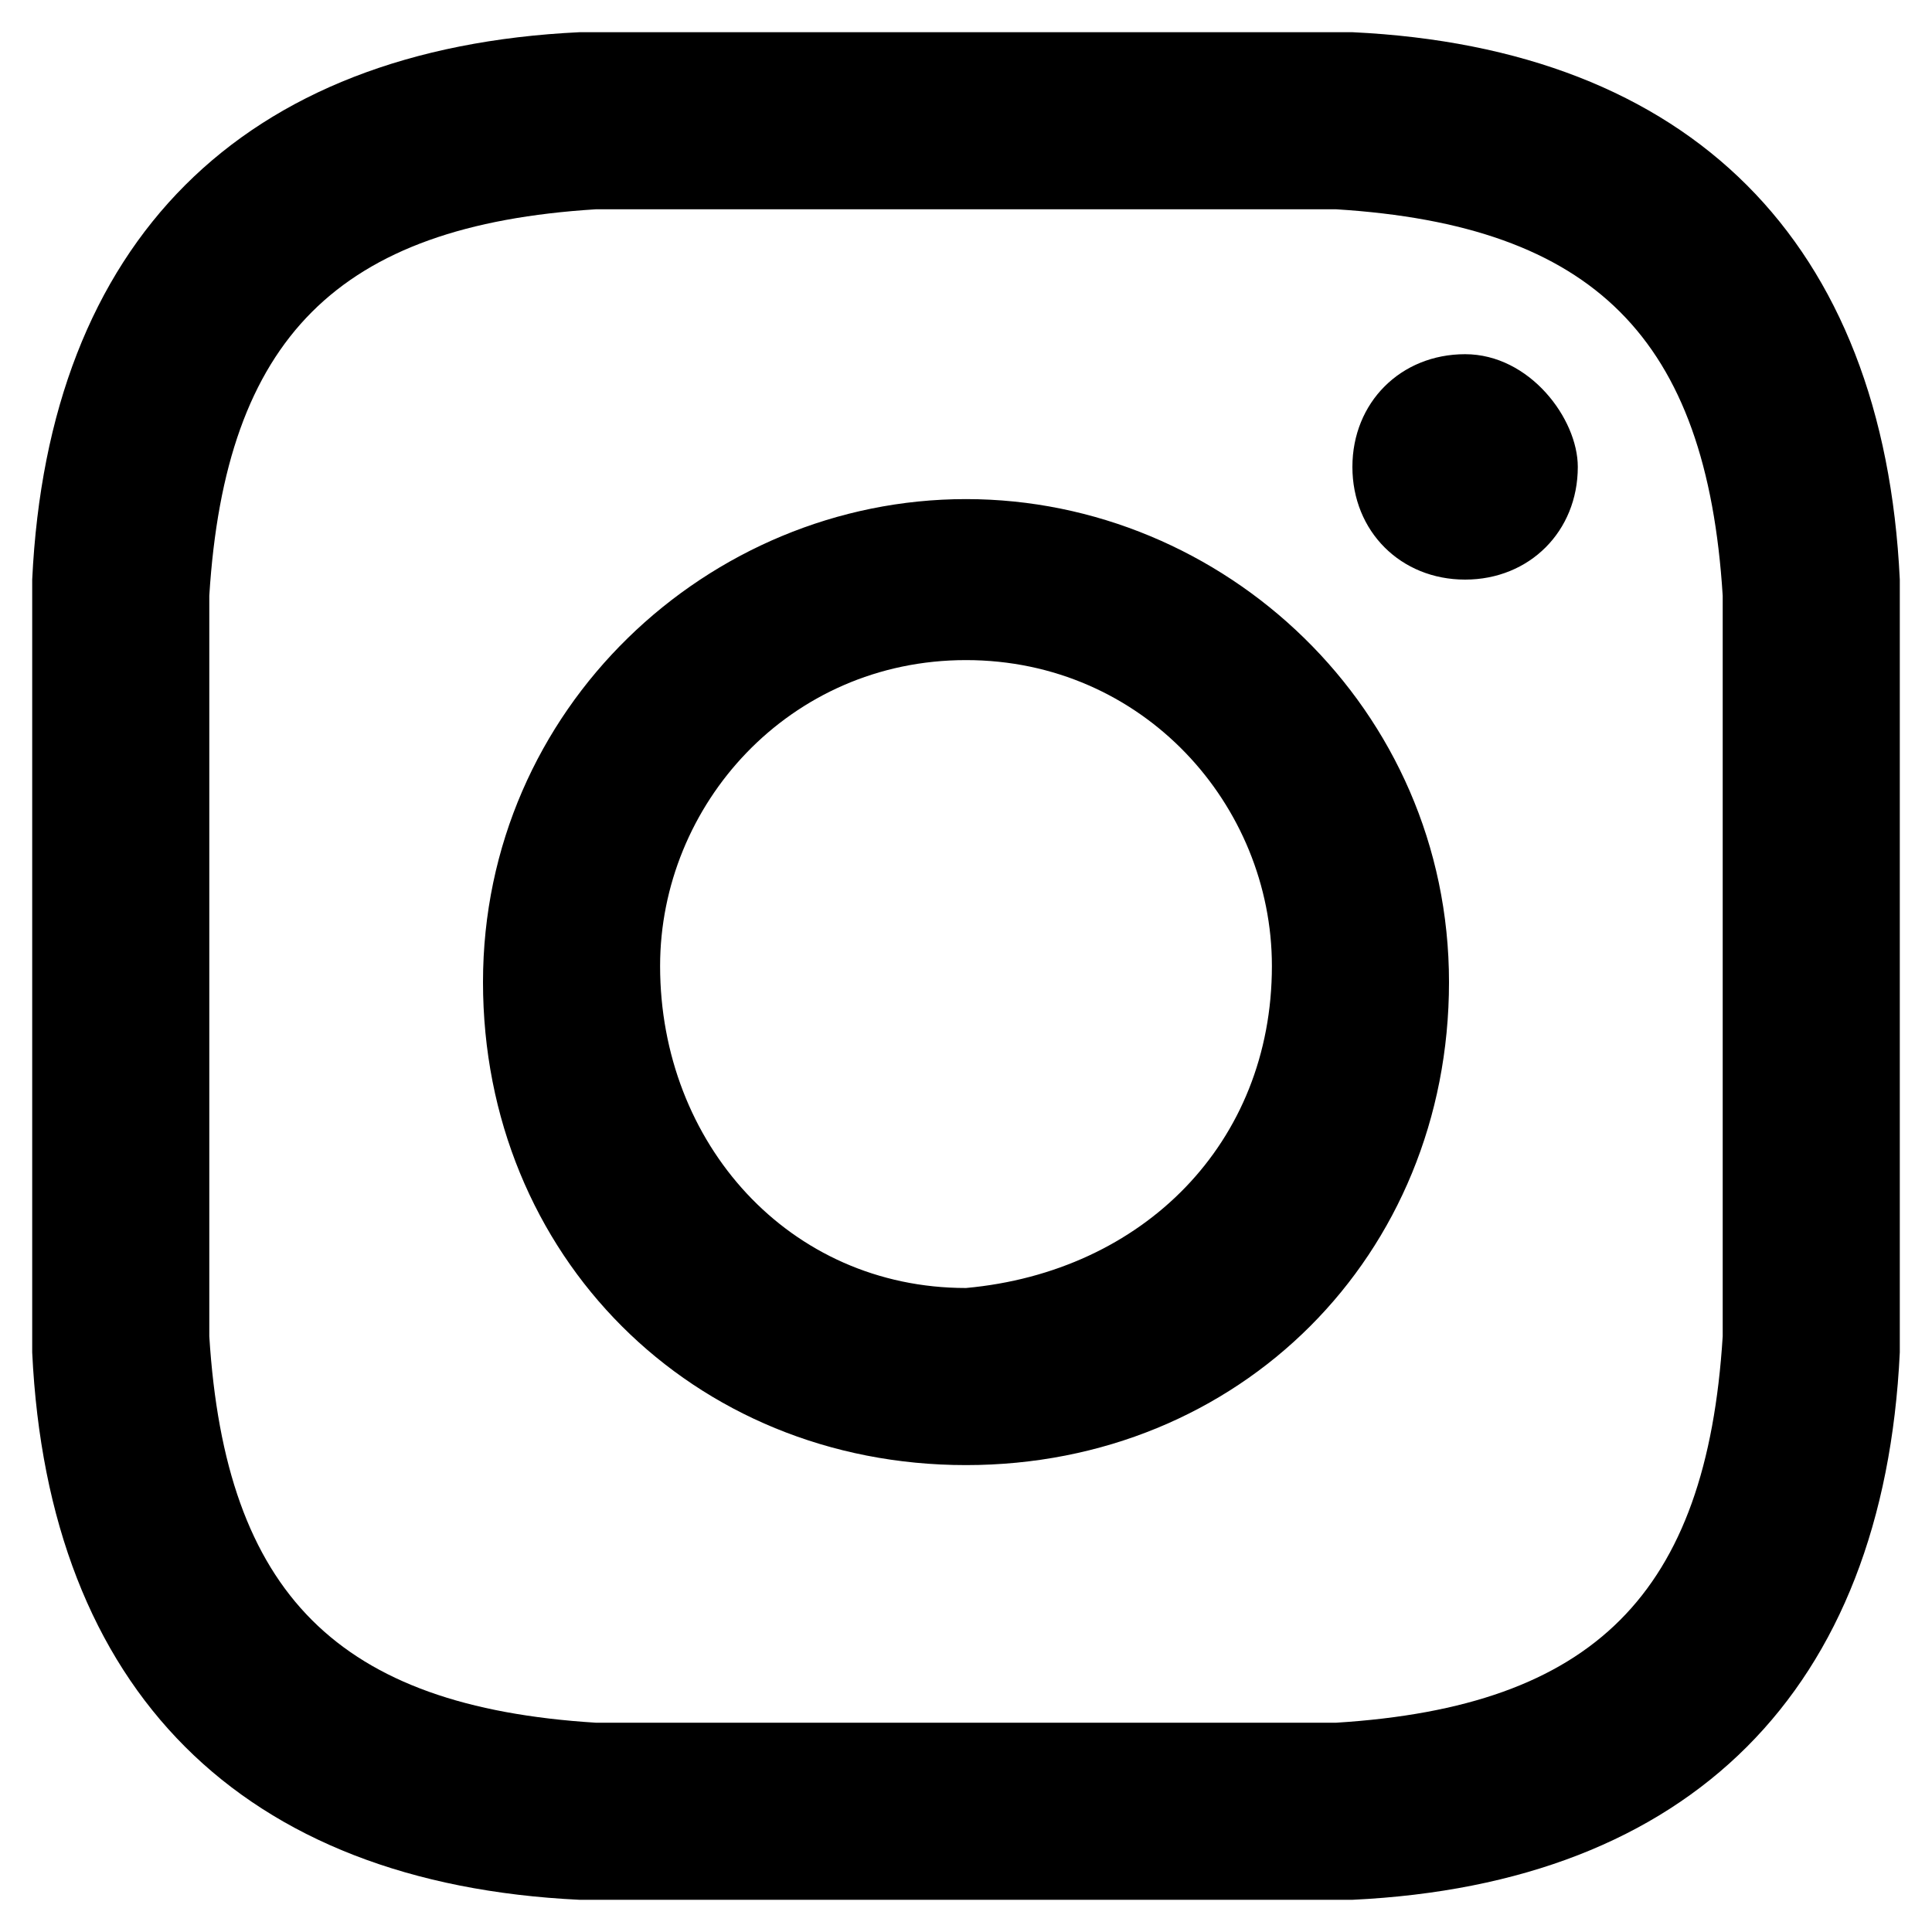
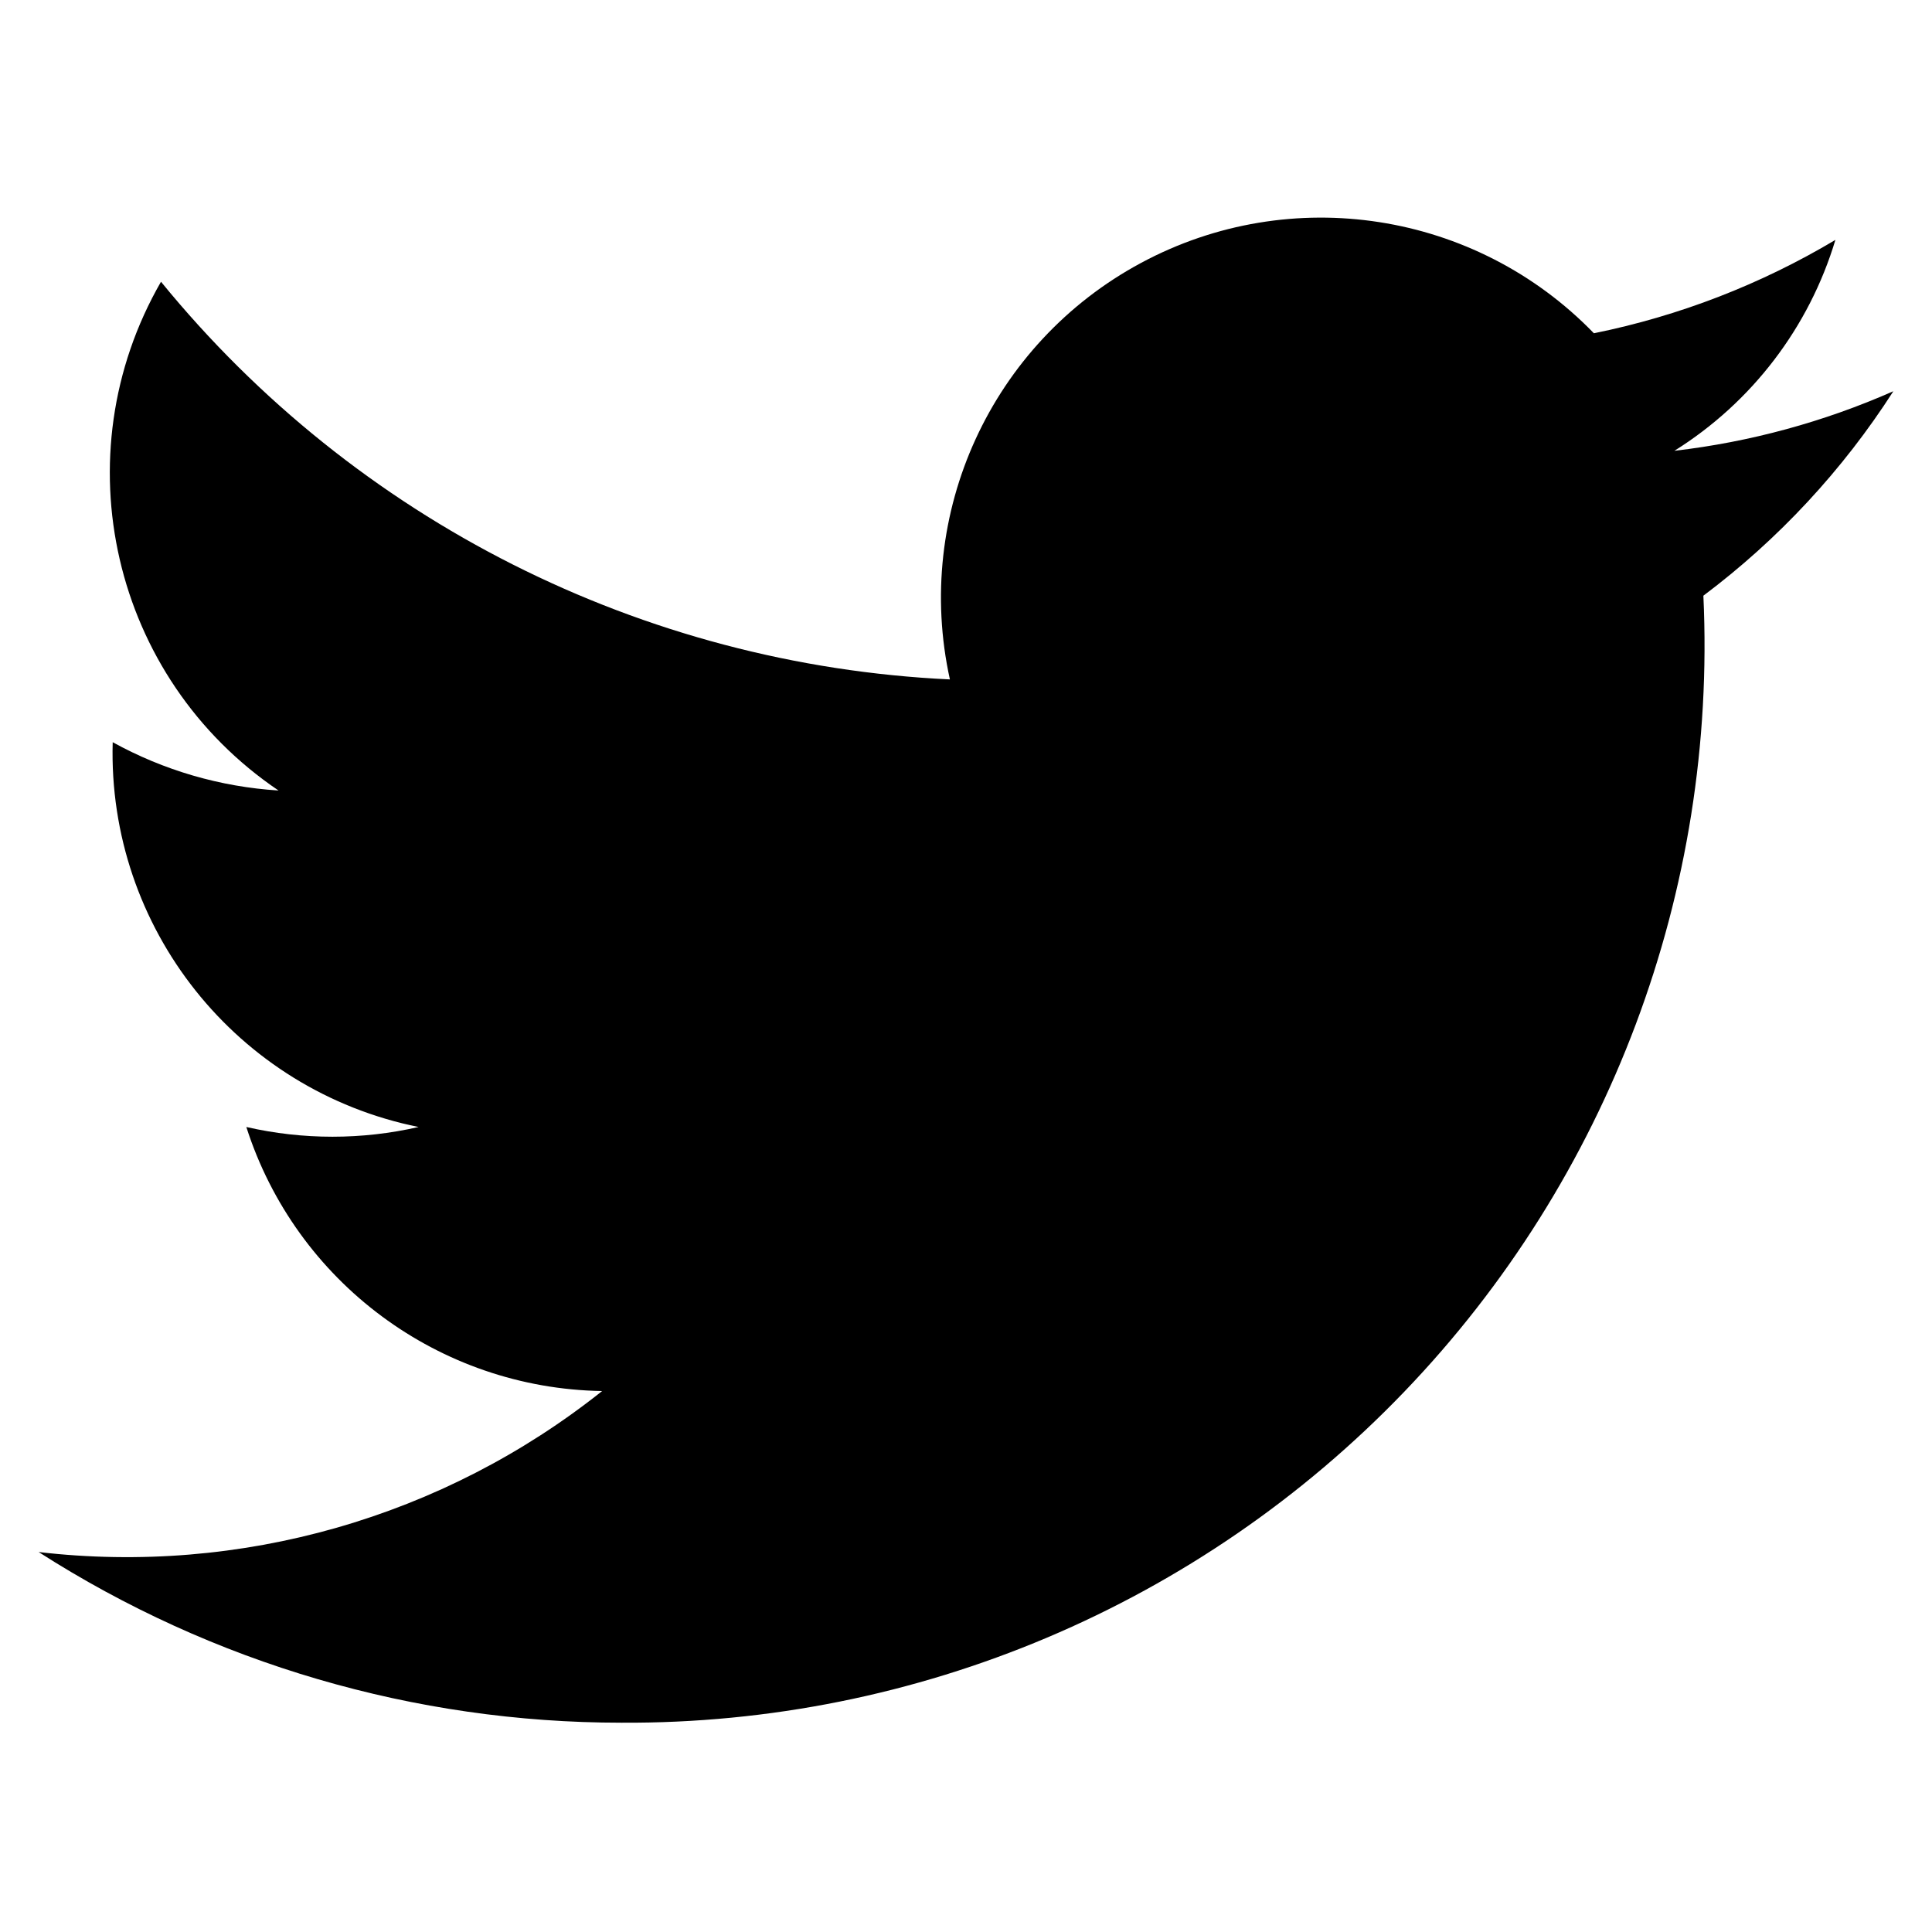
- <svg xmlns="http://www.w3.org/2000/svg" version="1.1" id="Layer_1" x="0px" y="0px" viewBox="0 0 12 12" style="enable-background:new 0 0 12 12;" xml:space="preserve">
-   <path d="M6,1.3c1.5,0,1.7,0,2.3,0c1.6,0.1,2.3,0.8,2.4,2.4c0,0.6,0,0.8,0,2.3s0,1.7,0,2.3c-0.1,1.6-0.8,2.3-2.4,2.4  c-0.6,0-0.8,0-2.3,0s-1.7,0-2.3,0c-1.6-0.1-2.3-0.8-2.4-2.4c0-0.6,0-0.8,0-2.3s0-1.7,0-2.3c0.1-1.6,0.8-2.3,2.4-2.4  C4.3,1.3,4.5,1.3,6,1.3z M6,0.2c-1.6,0-1.8,0-2.4,0C1.5,0.3,0.3,1.5,0.2,3.6c0,0.6,0,0.8,0,2.4s0,1.8,0,2.4c0.1,2.1,1.3,3.3,3.4,3.4  c0.6,0,0.8,0,2.4,0s1.8,0,2.4,0c2.1-0.1,3.3-1.3,3.4-3.4c0-0.6,0-0.8,0-2.4s0-1.8,0-2.4c-0.1-2.1-1.3-3.3-3.4-3.4  C7.8,0.2,7.6,0.2,6,0.2z M6,3.1c-1.6,0-3,1.3-3,3s1.3,3,3,3s3-1.3,3-3S7.6,3.1,6,3.1z M6,8C4.9,8,4.1,7.1,4.1,6C4.1,5,4.9,4.1,6,4.1  C7.1,4.1,7.9,5,7.9,6C7.9,7.1,7.1,7.9,6,8L6,8z M9.1,2.2c-0.4,0-0.7,0.3-0.7,0.7s0.3,0.7,0.7,0.7c0.4,0,0.7-0.3,0.7-0.7c0,0,0,0,0,0  C9.8,2.6,9.5,2.2,9.1,2.2C9.1,2.2,9.1,2.2,9.1,2.2L9.1,2.2z" />
+ <svg xmlns="http://www.w3.org/2000/svg" viewBox="0 0 12 12">
+   <path d="M11.76,2.43a4.72,4.72,0,0,1-1.36.37,2.34,2.34,0,0,0,1-1.31,4.78,4.78,0,0,1-1.5.58,2.36,2.36,0,0,0-4,2.15A6.73,6.73,0,0,1,1,1.75a2.38,2.38,0,0,0,.73,3.16A2.45,2.45,0,0,1,.7,4.61,2.37,2.37,0,0,0,2.6,7,2.4,2.4,0,0,1,1.53,7,2.36,2.36,0,0,0,3.74,8.64a4.74,4.74,0,0,1-3.5,1,6.71,6.71,0,0,0,3.62,1.06,6.69,6.69,0,0,0,6.72-7A4.89,4.89,0,0,0,11.76,2.43Z" />
</svg>
